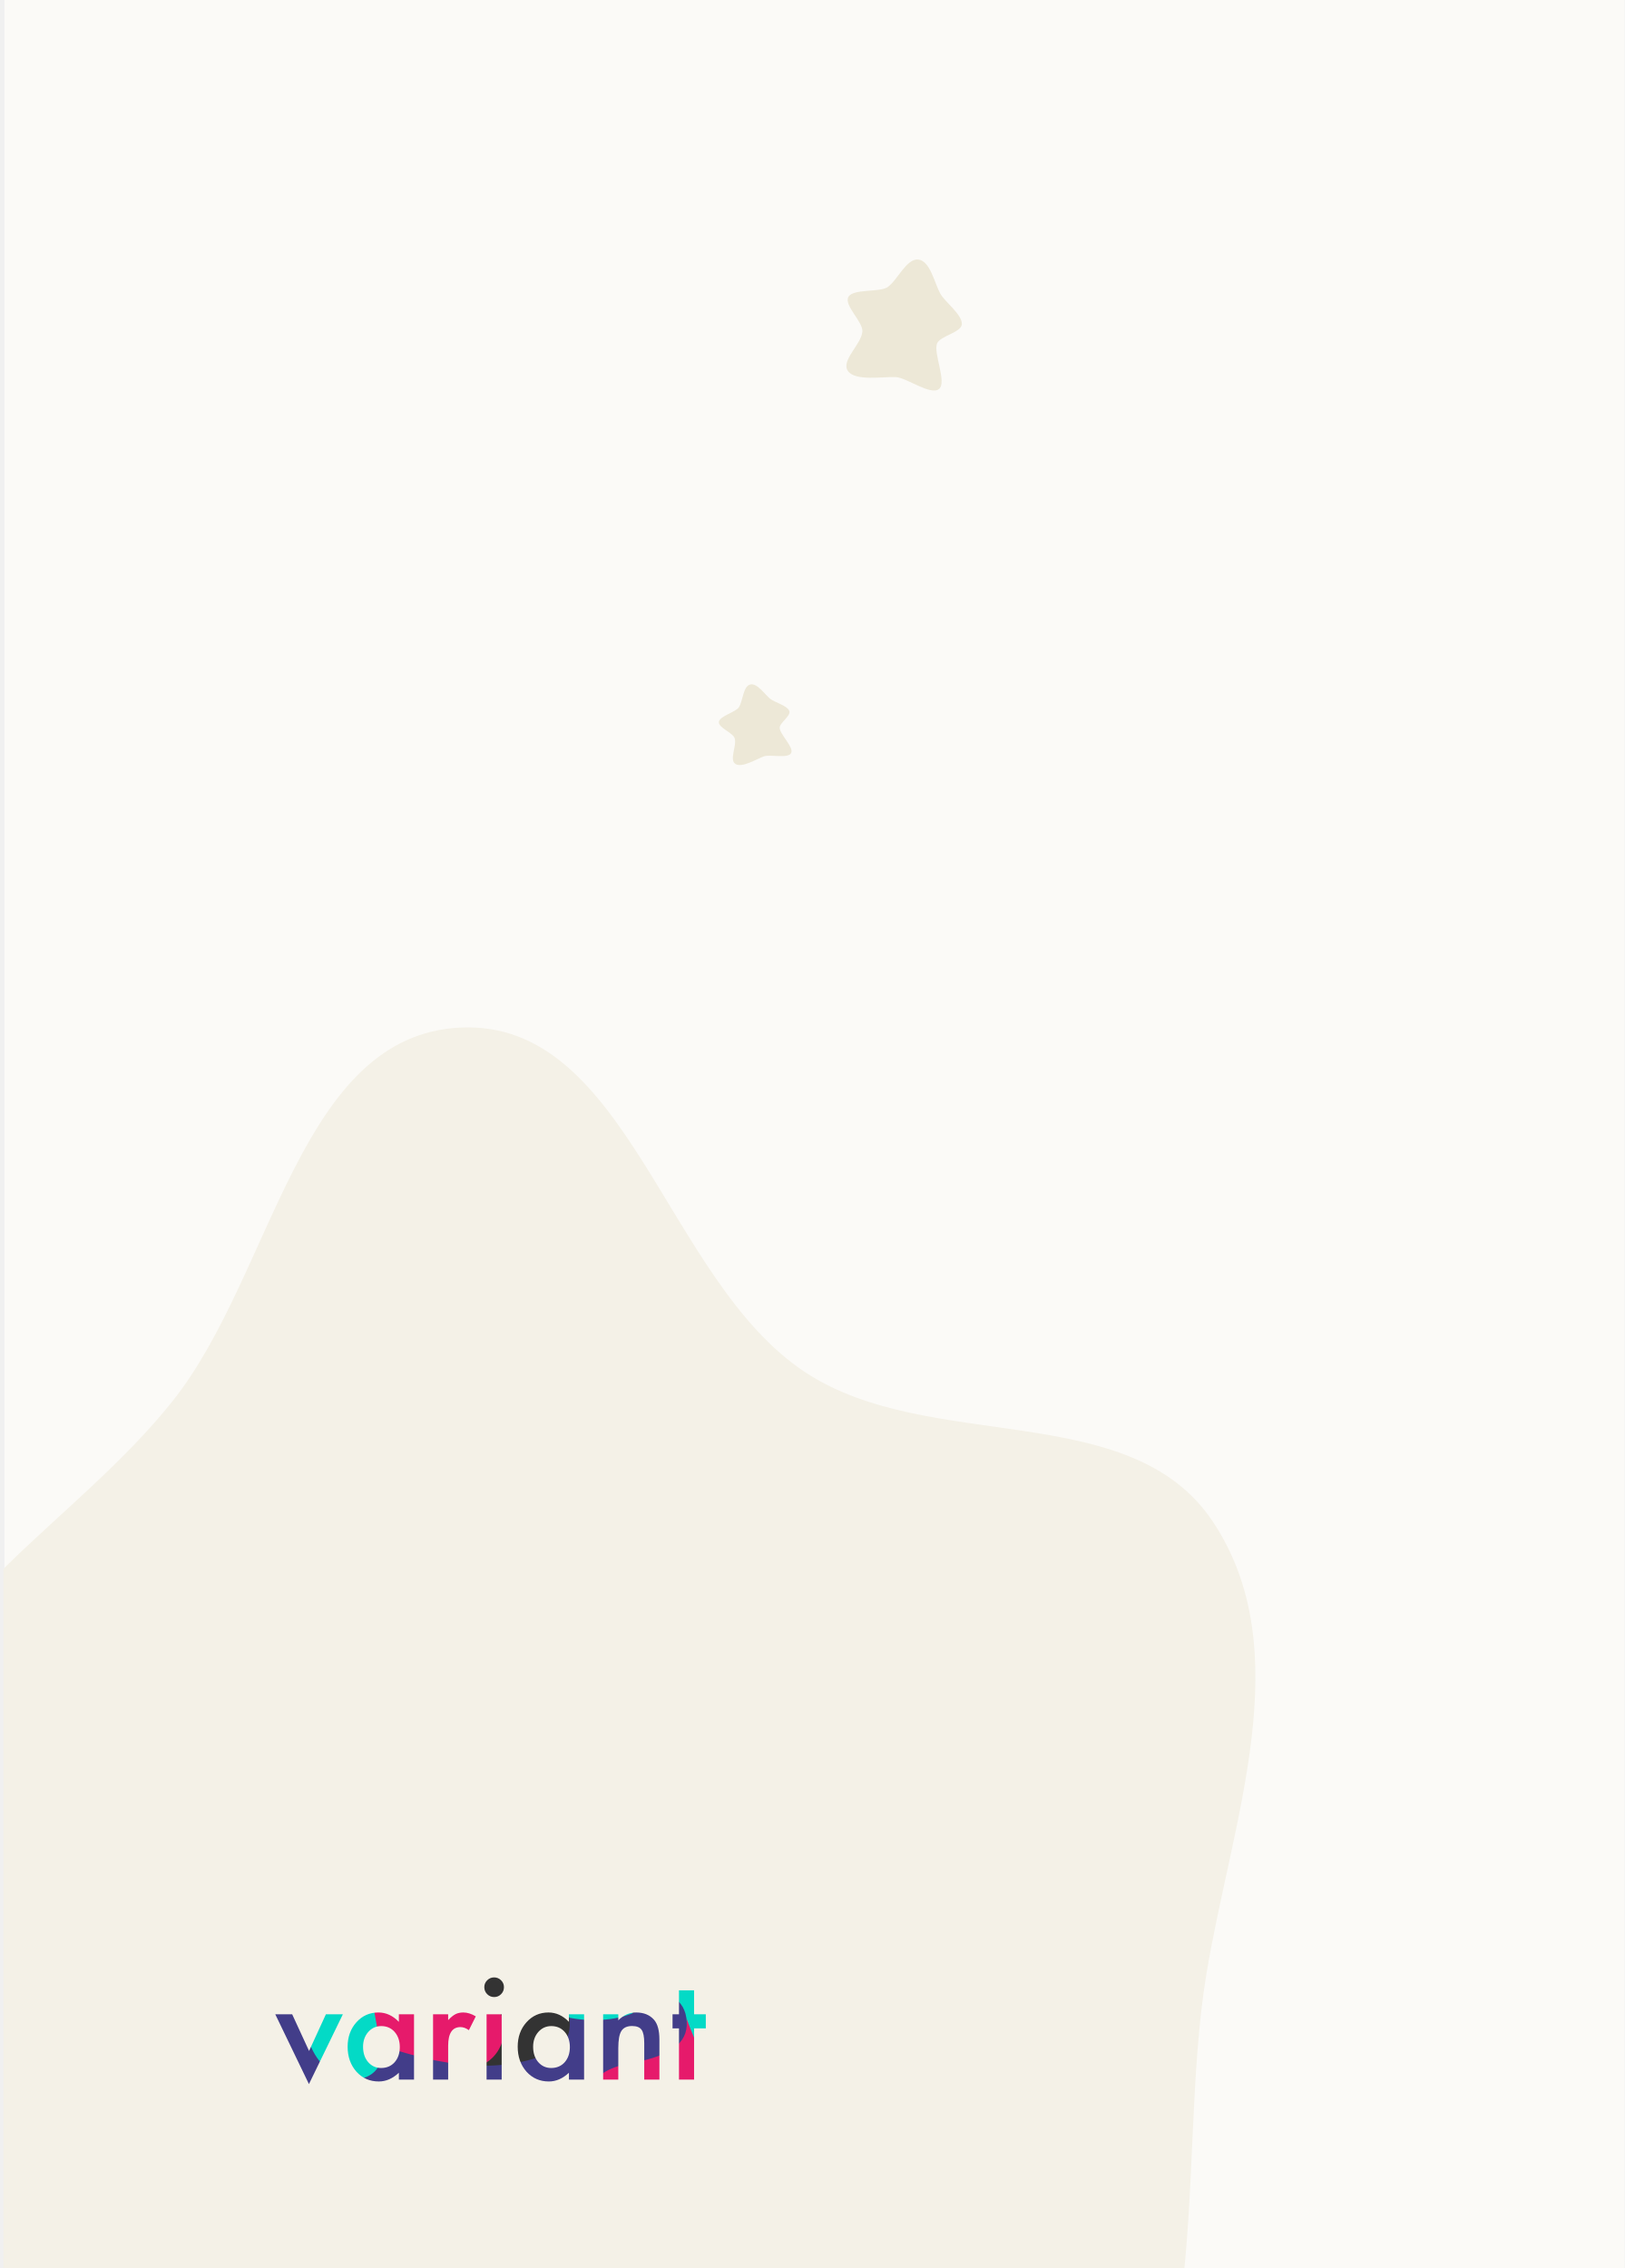
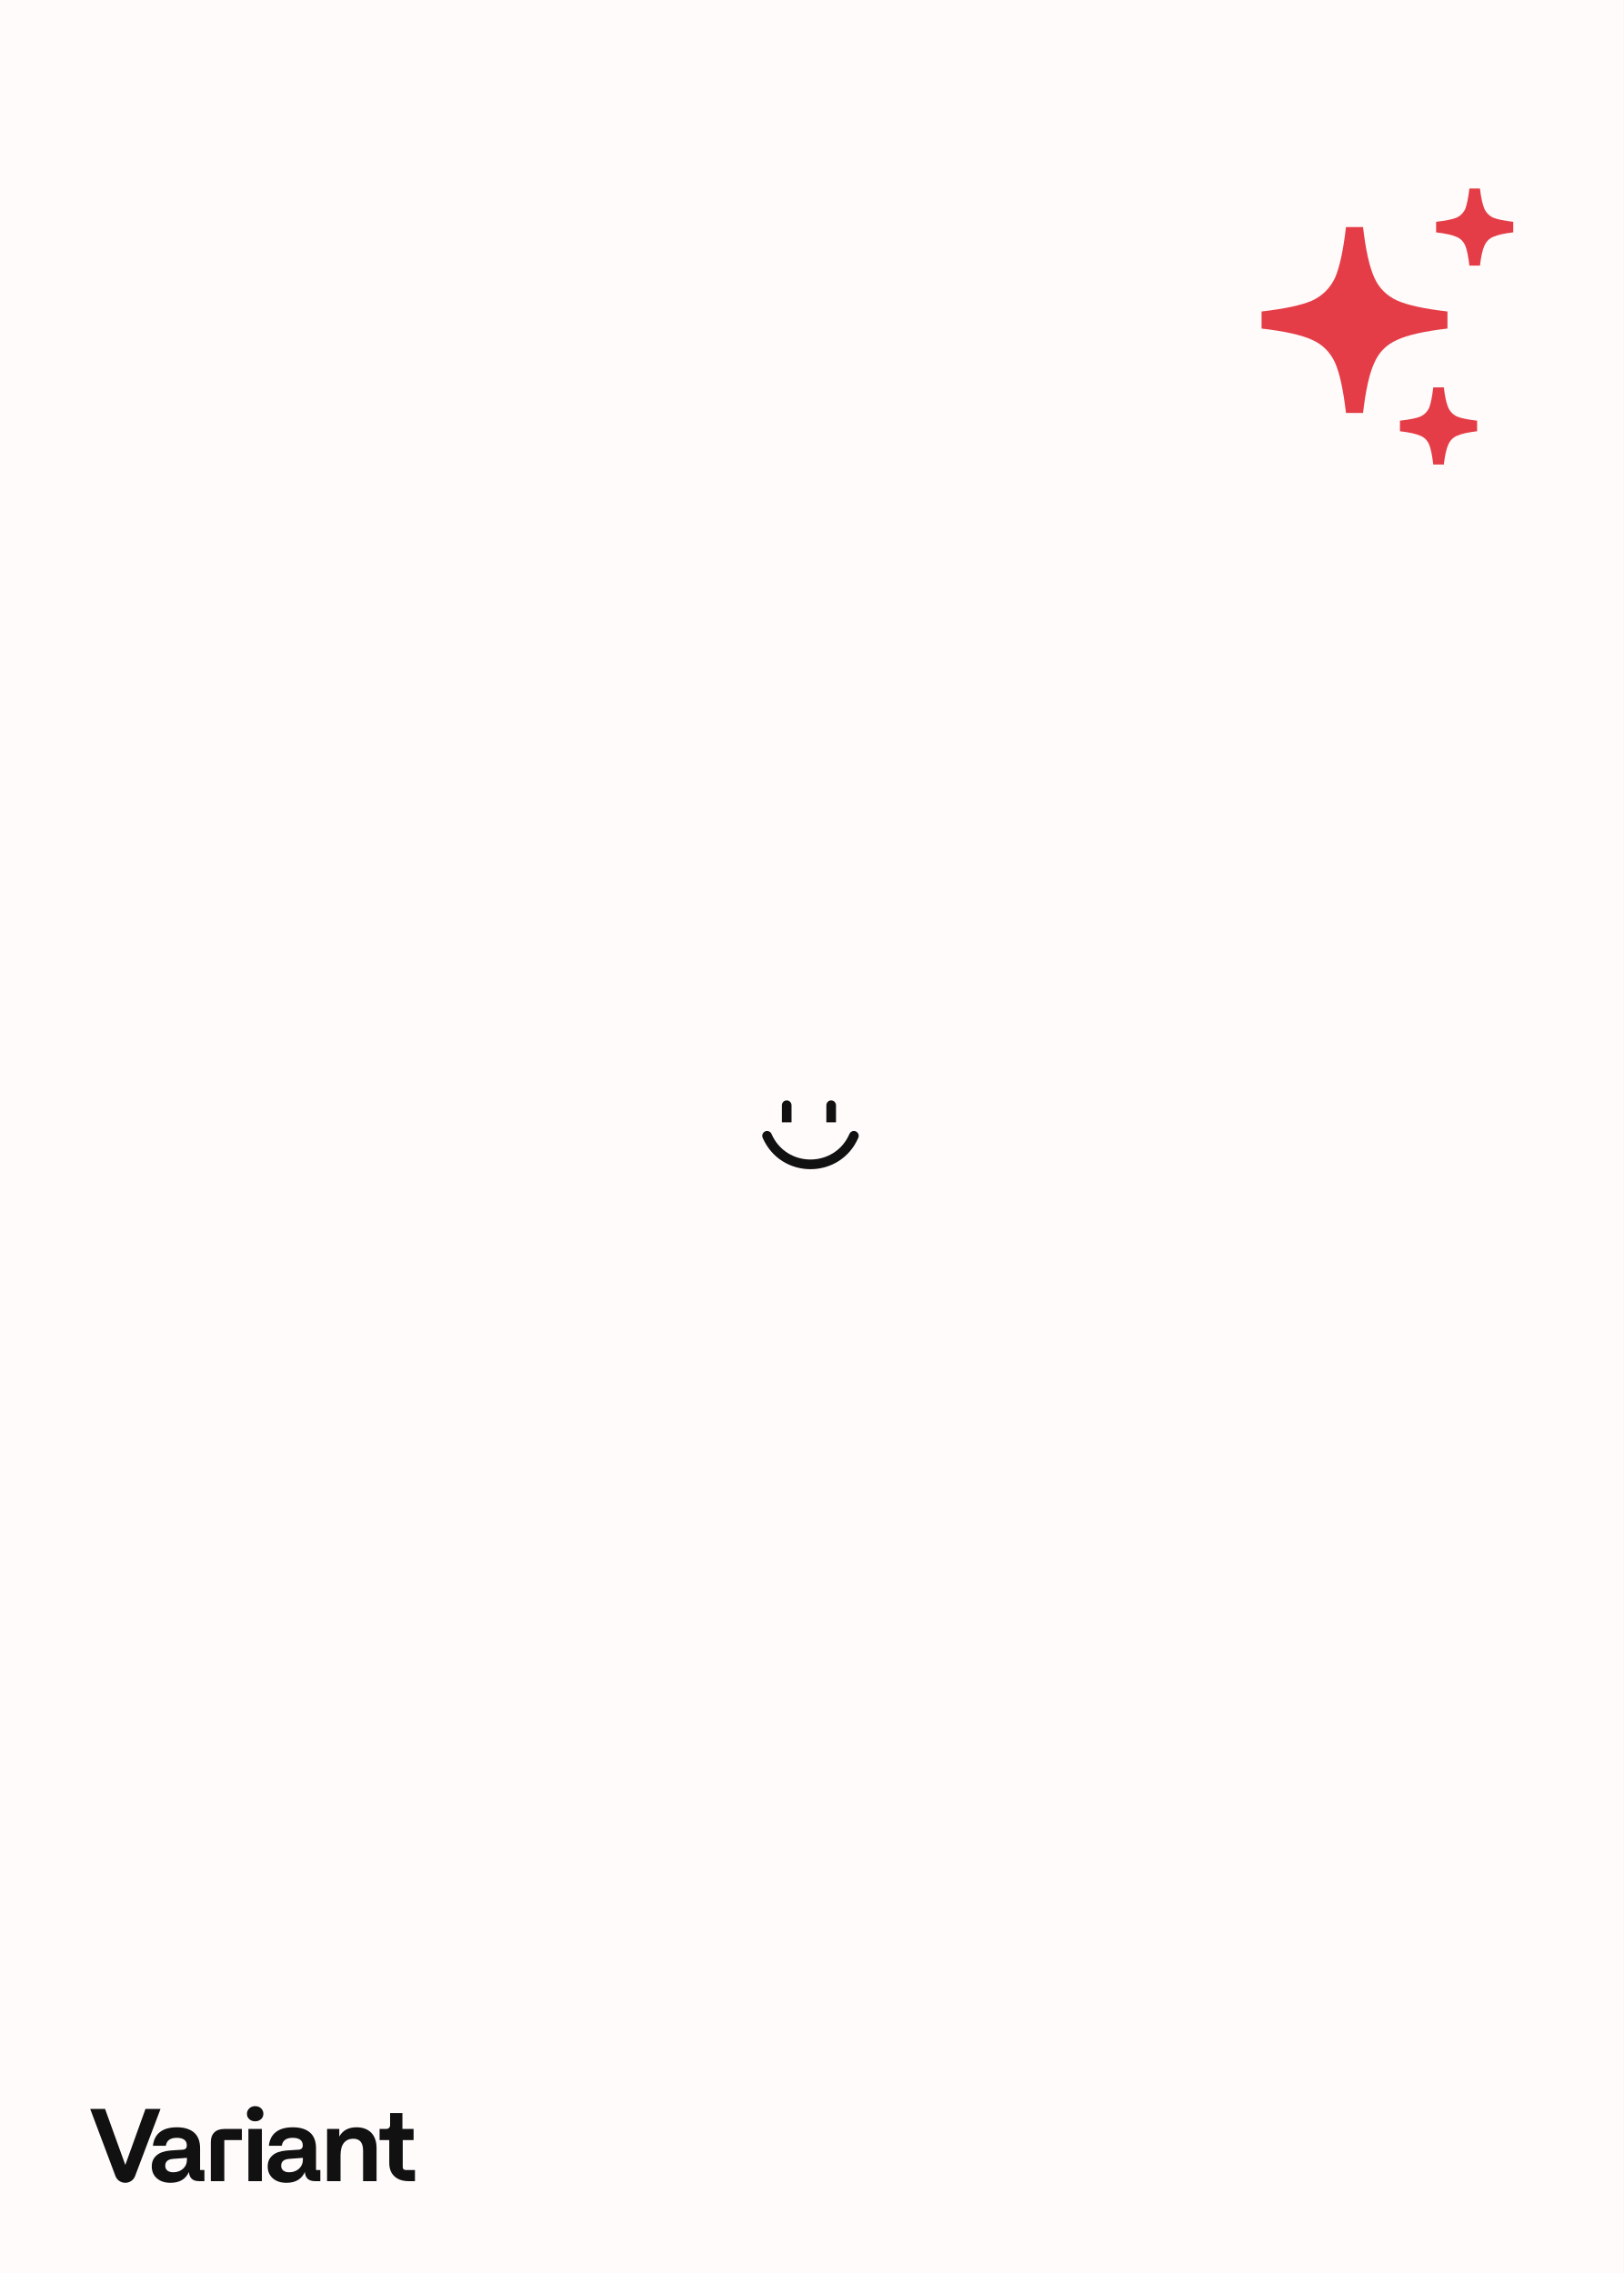
- <svg xmlns="http://www.w3.org/2000/svg" width="361" height="504" viewBox="0 0 361 504" fill="none">
-   <rect x="1" width="360" height="504" fill="#FBFAF7" />
-   <path d="M169.744 168.078C171.125 167.588 175.071 168.642 175.784 167.351C176.468 166.115 173.274 163.172 173.239 161.756C173.212 160.623 175.74 159.111 175.388 158.034C174.981 156.791 172.127 156.102 171.12 155.278C169.867 154.253 168.216 151.697 166.66 152.122C165.087 152.552 165.076 155.811 164.17 157.178C163.45 158.263 159.909 159.123 159.735 160.417C159.559 161.719 162.846 162.804 163.24 164.056C163.769 165.734 161.946 168.863 163.434 169.783C164.894 170.686 168.128 168.652 169.744 168.078Z" fill="#EDE8D7" />
-   <path d="M199.04 83.8C201.435 83.912 206.779 87.957 208.647 86.441C210.437 84.988 207.381 78.543 208.19 76.373C208.837 74.637 213.593 73.909 213.713 72.058C213.852 69.92 209.942 67.105 208.914 65.23C207.637 62.9 206.687 57.997 204.067 57.678C201.419 57.356 199.421 62.294 197.213 63.806C195.461 65.006 189.566 64.118 188.514 65.973C187.455 67.839 191.783 71.522 191.619 73.666C191.4 76.54 186.731 80.158 188.429 82.477C190.095 84.752 196.24 83.669 199.04 83.8Z" fill="#EDE8D7" />
-   <mask id="mask0_0_5" style="mask-type:alpha" maskUnits="userSpaceOnUse" x="-33" y="228" width="312" height="341">
-     <path d="M102.387 228.346C66.42 229.956 60.801 283.081 38.413 311.267C17.038 338.179 -16.555 355.315 -24.929 388.64C-34.941 428.48 -40.587 478.968 -10.855 507.319C18.832 535.628 68.284 506.287 108.238 515.624C152.71 526.016 190.823 583.887 231.968 564.062C272.399 544.581 260.718 482.873 268.064 438.614C273.721 404.534 288.635 366.857 269.471 338.113C251.1 310.559 206.65 323.165 178.968 304.979C147.844 284.533 139.596 226.682 102.387 228.346" fill="#F4F1E7" />
-   </mask>
-   <g mask="url(#mask0_0_5)">
-     <rect x="0.754" width="360" height="504" fill="#F4F1E7" />
+ <svg xmlns="http://www.w3.org/2000/svg" fill="none" height="504" viewBox="0 0 360 504" width="360">
+   <path d="m0 0h360v504h-360z" fill="#fffbfa" />
+   <g fill="#111">
+     <path d="m34.769 482.994c-.747-.664-1.12-1.533-1.12-2.609 0-1.075.35-1.853 1.073-2.47.7-.618 1.727-.961 3.058-1.076l2.754-.182c.584-.046.887-.367.887-.939s-.186-.984-.584-1.281c-.397-.275-.957-.412-1.633-.412-1.447 0-2.264.595-2.427 1.761h-2.871c.14-1.303.653-2.333 1.564-3.042.91-.71 2.148-1.053 3.758-1.053 1.611 0 2.894.389 3.805 1.167.887.778 1.33 1.945 1.33 3.478v4.827h.957v2.471h-1.19c-1.4 0-2.148-.687-2.241-2.036-.724 1.601-2.077 2.402-4.084 2.402-1.284 0-2.287-.343-3.034-1.006zm5.835-2.128c.56-.526.84-1.167.84-1.945v-.457l-3.034.228c-1.19.091-1.774.595-1.774 1.533 0 .458.164.801.467 1.052.303.252.747.389 1.307.389.887 0 1.611-.275 2.194-.801z" />
+     <path d="m46.742 474.987c0-.939.257-1.67.794-2.174.513-.503 1.261-.754 2.264-.754h3.828v2.47h-3.898v9.106h-2.987z" />
+     <path d="m56.571 470.364c-.537 0-.957-.16-1.307-.481-.35-.297-.513-.709-.513-1.19s.186-.869.537-1.212c.35-.321.77-.481 1.284-.481.513 0 .957.16 1.307.481.35.343.513.732.513 1.212s-.164.892-.513 1.19c-.35.321-.77.481-1.307.481zm-1.494 13.27v-11.577h2.987v11.577z" />
+     <path d="m60.472 482.994c-.747-.664-1.12-1.533-1.12-2.609 0-1.075.35-1.853 1.073-2.47.7-.618 1.727-.961 3.058-1.076l2.754-.182c.584-.046.887-.367.887-.939s-.186-.984-.584-1.281c-.397-.275-.957-.412-1.633-.412-1.447 0-2.264.595-2.427 1.761h-2.871c.14-1.303.653-2.333 1.564-3.042.91-.71 2.148-1.053 3.758-1.053s2.894.389 3.805 1.167c.887.778 1.33 1.945 1.33 3.478v4.827h.957v2.471h-1.19c-1.4 0-2.148-.687-2.241-2.036-.724 1.601-2.077 2.402-4.084 2.402-1.284 0-2.288-.343-3.034-1.006zm5.835-2.128c.56-.526.84-1.167.84-1.945v-.457l-3.034.228c-1.19.091-1.774.595-1.774 1.533 0 .458.164.801.467 1.052.303.252.747.389 1.307.389.887 0 1.611-.275 2.194-.801z" />
+     <path d="m80.497 476.838c0-1.739-.724-2.609-2.171-2.609-.863 0-1.564.298-2.054.892-.513.618-.77 1.533-.77 2.746v5.765h-2.987v-11.575h2.708v1.693c.77-1.373 2.031-2.059 3.828-2.059 1.377 0 2.474.412 3.268 1.213.77.824 1.167 1.945 1.167 3.386v7.344h-2.987v-6.795z" />
+     <path d="m90.645 483.635c-1.377 0-2.451-.366-3.197-1.075-.77-.709-1.144-1.694-1.144-2.974v-5.057h-2.148v-2.47h1.377c.63 0 .957-.298.957-.915v-2.609h2.731v3.524h2.474v2.47h-2.404v5.949c0 .457.233.686.724.686h1.984v2.47h-1.354z" />
+     <path d="m25.602 482.514-5.602-14.897h3.291l4.493 12.42 4.47-12.42h3.338l-5.647 14.903c-.337.89-1.203 1.479-2.171 1.479-.97 0-1.837-.593-2.172-1.485z" />
  </g>
-   <mask id="mask1_0_5" style="mask-type:alpha" maskUnits="userSpaceOnUse" x="61" y="439" width="96" height="25">
-     <path fill-rule="evenodd" clip-rule="evenodd" d="M64.919 447.619L68.674 455.769L72.414 447.619H76.184L68.644 463.13L61.164 447.619H64.919ZM88.626 447.619H91.993V462.132H88.626V460.612C87.245 461.904 85.76 462.549 84.171 462.549C82.164 462.549 80.505 461.824 79.194 460.374C77.892 458.894 77.242 457.046 77.242 454.831C77.242 452.655 77.892 450.842 79.194 449.392C80.495 447.942 82.124 447.217 84.081 447.217C85.77 447.217 87.285 447.912 88.626 449.303V447.619ZM80.669 454.831C80.669 456.221 81.041 457.354 81.786 458.228C82.551 459.112 83.515 459.554 84.677 459.554C85.919 459.554 86.922 459.127 87.687 458.273C88.452 457.389 88.834 456.266 88.834 454.905C88.834 453.544 88.452 452.422 87.687 451.538C86.922 450.673 85.929 450.241 84.707 450.241C83.555 450.241 82.591 450.678 81.816 451.553C81.051 452.437 80.669 453.529 80.669 454.831ZM96.225 447.619H99.578V448.915C100.194 448.269 100.74 447.827 101.217 447.589C101.704 447.341 102.28 447.217 102.945 447.217C103.829 447.217 104.753 447.505 105.717 448.081L104.182 451.15C103.546 450.693 102.925 450.465 102.32 450.465C100.492 450.465 99.578 451.846 99.578 454.607V462.132H96.225V447.619ZM111.469 447.619V462.132H108.116V447.619H111.469ZM107.609 441.584C107.609 440.998 107.823 440.491 108.25 440.064C108.677 439.637 109.189 439.423 109.785 439.423C110.391 439.423 110.907 439.637 111.334 440.064C111.762 440.481 111.975 440.993 111.975 441.599C111.975 442.205 111.762 442.721 111.334 443.149C110.917 443.576 110.406 443.789 109.8 443.789C109.194 443.789 108.677 443.576 108.25 443.149C107.823 442.721 107.609 442.2 107.609 441.584ZM126.414 447.619H129.781V462.132H126.414V460.612C125.033 461.904 123.548 462.549 121.959 462.549C119.952 462.549 118.293 461.824 116.982 460.374C115.68 458.894 115.03 457.046 115.03 454.831C115.03 452.655 115.68 450.842 116.982 449.392C118.283 447.942 119.912 447.217 121.869 447.217C123.558 447.217 125.073 447.912 126.414 449.303V447.619ZM118.457 454.831C118.457 456.221 118.829 457.354 119.574 458.228C120.339 459.112 121.303 459.554 122.465 459.554C123.707 459.554 124.71 459.127 125.475 458.273C126.24 457.389 126.623 456.266 126.623 454.905C126.623 453.544 126.24 452.422 125.475 451.538C124.71 450.673 123.717 450.241 122.495 450.241C121.343 450.241 120.379 450.678 119.604 451.553C118.839 452.437 118.457 453.529 118.457 454.831ZM134.013 447.619H137.381V448.96C138.553 447.798 139.874 447.217 141.344 447.217C143.033 447.217 144.349 447.748 145.293 448.811C146.108 449.715 146.515 451.19 146.515 453.236V462.132H143.147V454.026C143.147 452.596 142.949 451.607 142.551 451.061C142.164 450.505 141.459 450.226 140.435 450.226C139.323 450.226 138.533 450.594 138.066 451.329C137.609 452.054 137.381 453.321 137.381 455.129V462.132H134.013V447.619ZM154.219 450.748V462.132H150.866V450.748H149.435V447.619H150.866V442.299H154.219V447.619H156.826V450.748H154.219Z" fill="white" />
-   </mask>
-   <g mask="url(#mask1_0_5)">
-     <path fill-rule="evenodd" clip-rule="evenodd" d="M650.657 820.775H-75.583V300.298H650.657V820.775Z" fill="#03DAC6" />
-     <path fill-rule="evenodd" clip-rule="evenodd" d="M95.942 486.687C95.942 496.217 95.63 500.375 95.63 507.432C95.63 514.489 82.228 504.296 82.228 504.296L64.551 496.504L63.927 506.179C63.927 506.179 59.112 508.124 52.068 499.504C45.023 490.885 39.212 485.574 26.468 475.612C13.724 465.65 4.451 479.293 4.451 479.293L7.303 472.229V467.255L9.712 462.035L29.889 467.166L44.399 471.216C44.399 471.216 46.024 478.973 53.005 476.273C55.421 475.339 57.483 474.632 59.985 473.574C64.713 471.574 69.366 469.368 69.366 469.368L93.899 466.899L95.942 486.687Z" fill="#EDE8D7" />
-     <path fill-rule="evenodd" clip-rule="evenodd" d="M177.108 445.383C169.951 454.98 168.694 465.101 169.551 474.744L149.881 465.408L146.452 440.623L156.293 421.879C156.293 421.879 167.766 436.715 177.108 445.383" fill="#03DAC6" />
-     <path fill-rule="evenodd" clip-rule="evenodd" d="M212.211 435.798C212.211 435.798 168.767 397.565 157.308 388.139C145.849 378.713 140.319 376.907 140.319 376.907H164.245L191.445 375.102L218.87 386.839L273.381 431.983L291.778 456.135C291.778 456.135 290.267 470.638 279.808 467.181C268.657 463.496 259.048 456.813 259.048 456.813L255.236 438.416L214.017 422.051L212.211 435.798Z" fill="#FFC4BC" />
-     <path fill-rule="evenodd" clip-rule="evenodd" d="M180.717 503.073C182.721 495.26 170.41 498.988 169.541 490.592C168.673 482.196 176.433 478.195 176.433 478.195C176.433 478.195 164.756 471.44 159.641 463.14C154.526 454.841 152.499 448.375 152.499 448.375C152.499 448.375 154.14 454.841 142.366 456.964C136.8 457.968 131.943 460.275 130.785 463.72C129.494 467.562 128.976 475.714 135.235 481.413C147.105 492.222 151.92 500.681 151.92 500.681C151.92 500.681 166.107 500.102 167.072 516.122C167.606 524.989 165.686 532.082 165.452 537.254C165.264 541.426 168.972 547.458 173.152 549.053C182.513 552.623 189.461 549.031 189.461 549.031L196.839 540.236C196.839 540.236 184.97 538.85 180.1 530.116C175.04 521.04 178.574 511.427 180.717 503.073" fill="#E61A6B" />
-     <path fill-rule="evenodd" clip-rule="evenodd" d="M82.228 394.268V438.084C82.228 438.084 82.228 444.008 84.646 454.501C84.646 454.501 98.832 465.572 112.367 460.789C115.605 459.645 113.962 451.446 113.097 448.802C111.61 444.257 108.59 439.574 104.141 438.084C99.704 436.599 98.769 437.945 98.714 435.992C98.652 433.792 98.334 434.289 103.657 434.963C113.711 436.236 106.046 425.355 98.899 417.087C97.035 414.931 98.971 408.39 95.708 405.112C90.029 399.408 82.228 394.268 82.228 394.268" fill="#E61A6B" />
-     <path fill-rule="evenodd" clip-rule="evenodd" d="M146.882 442.851C146.882 442.851 138.412 448.47 132.103 441.158C127.478 435.798 133.457 431.005 130.975 427.734C128.494 424.462 120.597 424.237 120.597 420.288C120.597 416.34 118.679 415.324 118.679 415.324C118.679 415.324 127.704 410.023 138.083 416.904C148.461 423.785 146.882 442.851 146.882 442.851" fill="#E61A6B" />
-     <path fill-rule="evenodd" clip-rule="evenodd" d="M133.435 414.537C128 410.216 113.223 409.188 113.223 386.938C113.223 386.938 109.095 386.886 106.152 386.16V394.16C106.152 394.16 103.53 397.098 105.123 399.95C102.776 403.408 98.236 397.16 96.137 392.017C94.037 386.873 93.554 384.636 93.554 384.636C93.554 384.636 83.526 382.149 82.228 394.268C82.228 394.268 85.203 399.739 97.762 416.959C105.218 427.182 103.913 431.553 101.062 432.74C99.111 433.552 95.661 433.465 94.999 435.024C93.393 438.806 102.194 438.472 108.765 444.04C113.773 448.284 112.866 456.539 106.63 459.084C106.63 459.084 113.275 461.822 122.566 456.159C128.371 452.621 128.483 451.356 126.518 448.375C123.818 444.279 121.705 445.702 118.679 441.624C115.677 437.577 116.006 434.923 115.202 433.4C114.598 432.256 113.64 431.395 113.771 430.378C113.979 428.755 116.551 428.794 117.073 426.742C117.595 424.69 117.639 421.408 119.684 418.648C121.915 415.637 125.664 413.286 133.435 414.537" fill="#333333" />
-     <path fill-rule="evenodd" clip-rule="evenodd" d="M146.881 442.85C146.881 442.85 158.392 433.612 156.292 421.879C154.192 410.146 151.287 398.395 155.02 392.016C155.02 392.016 148.997 383 137.756 382.964C131.601 382.945 123.728 385.832 120.048 386.616C120.048 392.777 120.714 396.046 123.979 400.004C127.504 404.277 131.787 406.544 135.195 409.607C140.772 414.617 142.92 418.886 144.862 426.362C146.667 433.309 144.575 439.853 140.532 447.402C140.541 448.811 145.377 445.119 146.881 442.85" fill="#333333" />
-     <path fill-rule="evenodd" clip-rule="evenodd" d="M146.882 442.851C146.882 442.851 151.743 443.372 152.499 448.375C153.256 453.378 150.021 456.748 140.047 458.5C130.073 460.252 127.054 466.986 136.921 476.693C146.786 486.4 151.921 494.601 151.921 500.681C146.053 500.508 138.626 501.423 133.844 499.121C127.814 496.219 127.336 487.695 122.61 482.123C117.885 476.552 114.641 475.377 109.797 474.744C101.301 473.634 95.942 480.248 95.942 486.687C95.942 486.687 86.808 463.713 59.986 473.574C59.986 473.574 47.855 468.069 47.855 451.491V433.948L65.404 433.168C65.404 433.168 65.921 442.018 67.616 450.102C68.88 456.132 71.407 459.552 75.17 461.212C80.837 463.712 85.97 460.197 84.646 454.501C93.134 457.342 109.947 462.664 123.764 455.336C127.351 453.434 126.519 448.375 126.519 448.375C126.519 448.375 139.699 451.463 146.882 442.851" fill="#423D89" />
-   </g>
+   <path d="m298.42 50.35c-.6 5.16-1.41 8.91-2.43 11.25-1.08 2.28-2.76 3.96-5.04 5.04-2.34 1.02-6.09 1.83-11.25 2.43v3.78c5.16.6 8.91 1.44 11.25 2.52 2.28 1.02 3.96 2.7 5.04 5.04 1.02 2.28 1.83 6 2.43 11.16h3.78c.6-5.16 1.44-8.88 2.52-11.16 1.02-2.34 2.7-4.02 5.04-5.04 2.28-1.08 6-1.92 11.16-2.52v-3.78c-5.16-.6-8.88-1.41-11.16-2.43-2.34-1.08-4.02-2.76-5.04-5.04-1.08-2.34-1.92-6.09-2.52-11.25zm27.36-8.55c-.24 2.04-.54 3.54-.9 4.5-.42.9-1.08 1.56-1.98 1.98-.9.36-2.4.66-4.5.9v2.34c2.04.24 3.54.57 4.5.99.9.36 1.56 1.02 1.98 1.98.36.9.66 2.37.9 4.41h2.34c.24-2.04.57-3.51.99-4.41.42-.96 1.08-1.62 1.98-1.98.9-.42 2.37-.75 4.41-.99v-2.34c-2.04-.24-3.51-.54-4.41-.9-.9-.42-1.56-1.08-1.98-1.98-.42-.96-.75-2.46-.99-4.5zm-8.01 44.1c-.24 2.04-.54 3.54-.9 4.5-.42.9-1.08 1.56-1.98 1.98-.9.36-2.4.66-4.5.9v2.34c2.04.24 3.54.57 4.5.99.9.36 1.56 1.02 1.98 1.98.36.9.66 2.37.9 4.41h2.34c.24-2.04.57-3.51.99-4.41.42-.96 1.08-1.62 1.98-1.98.9-.42 2.37-.75 4.41-.99v-2.34c-2.04-.24-3.51-.54-4.41-.9-.9-.42-1.56-1.08-1.98-1.98-.42-.96-.75-2.46-.99-4.5z" fill="#e43d47" />
+   <path clip-rule="evenodd" d="m169.643 250.867c.541-.237 1.171.012 1.407.555 3.289 7.575 14 7.575 17.289 0 .236-.543.866-.792 1.407-.555.542.236.789.868.554 1.412-4.035 9.293-17.176 9.293-21.211 0-.236-.544.012-1.176.554-1.412z" fill="#111" fill-rule="evenodd" />
+   <path clip-rule="evenodd" d="m184.28 244c.591 0 1.07.484 1.07 1.08v3.77c-1.413 0-.479 0-1.07 0-.59 0-.229 0-1.069 0v-3.77c0-.596.479-1.08 1.069-1.08z" fill="#111" fill-rule="evenodd" />
+   <path clip-rule="evenodd" d="m174.421 244c.591 0 1.069.484 1.069 1.08v3.77c-1.069 0-.478 0-1.069 0s-.153 0-1.069 0v-3.77c0-.596.478-1.08 1.069-1.08z" fill="#111" fill-rule="evenodd" />
</svg>
